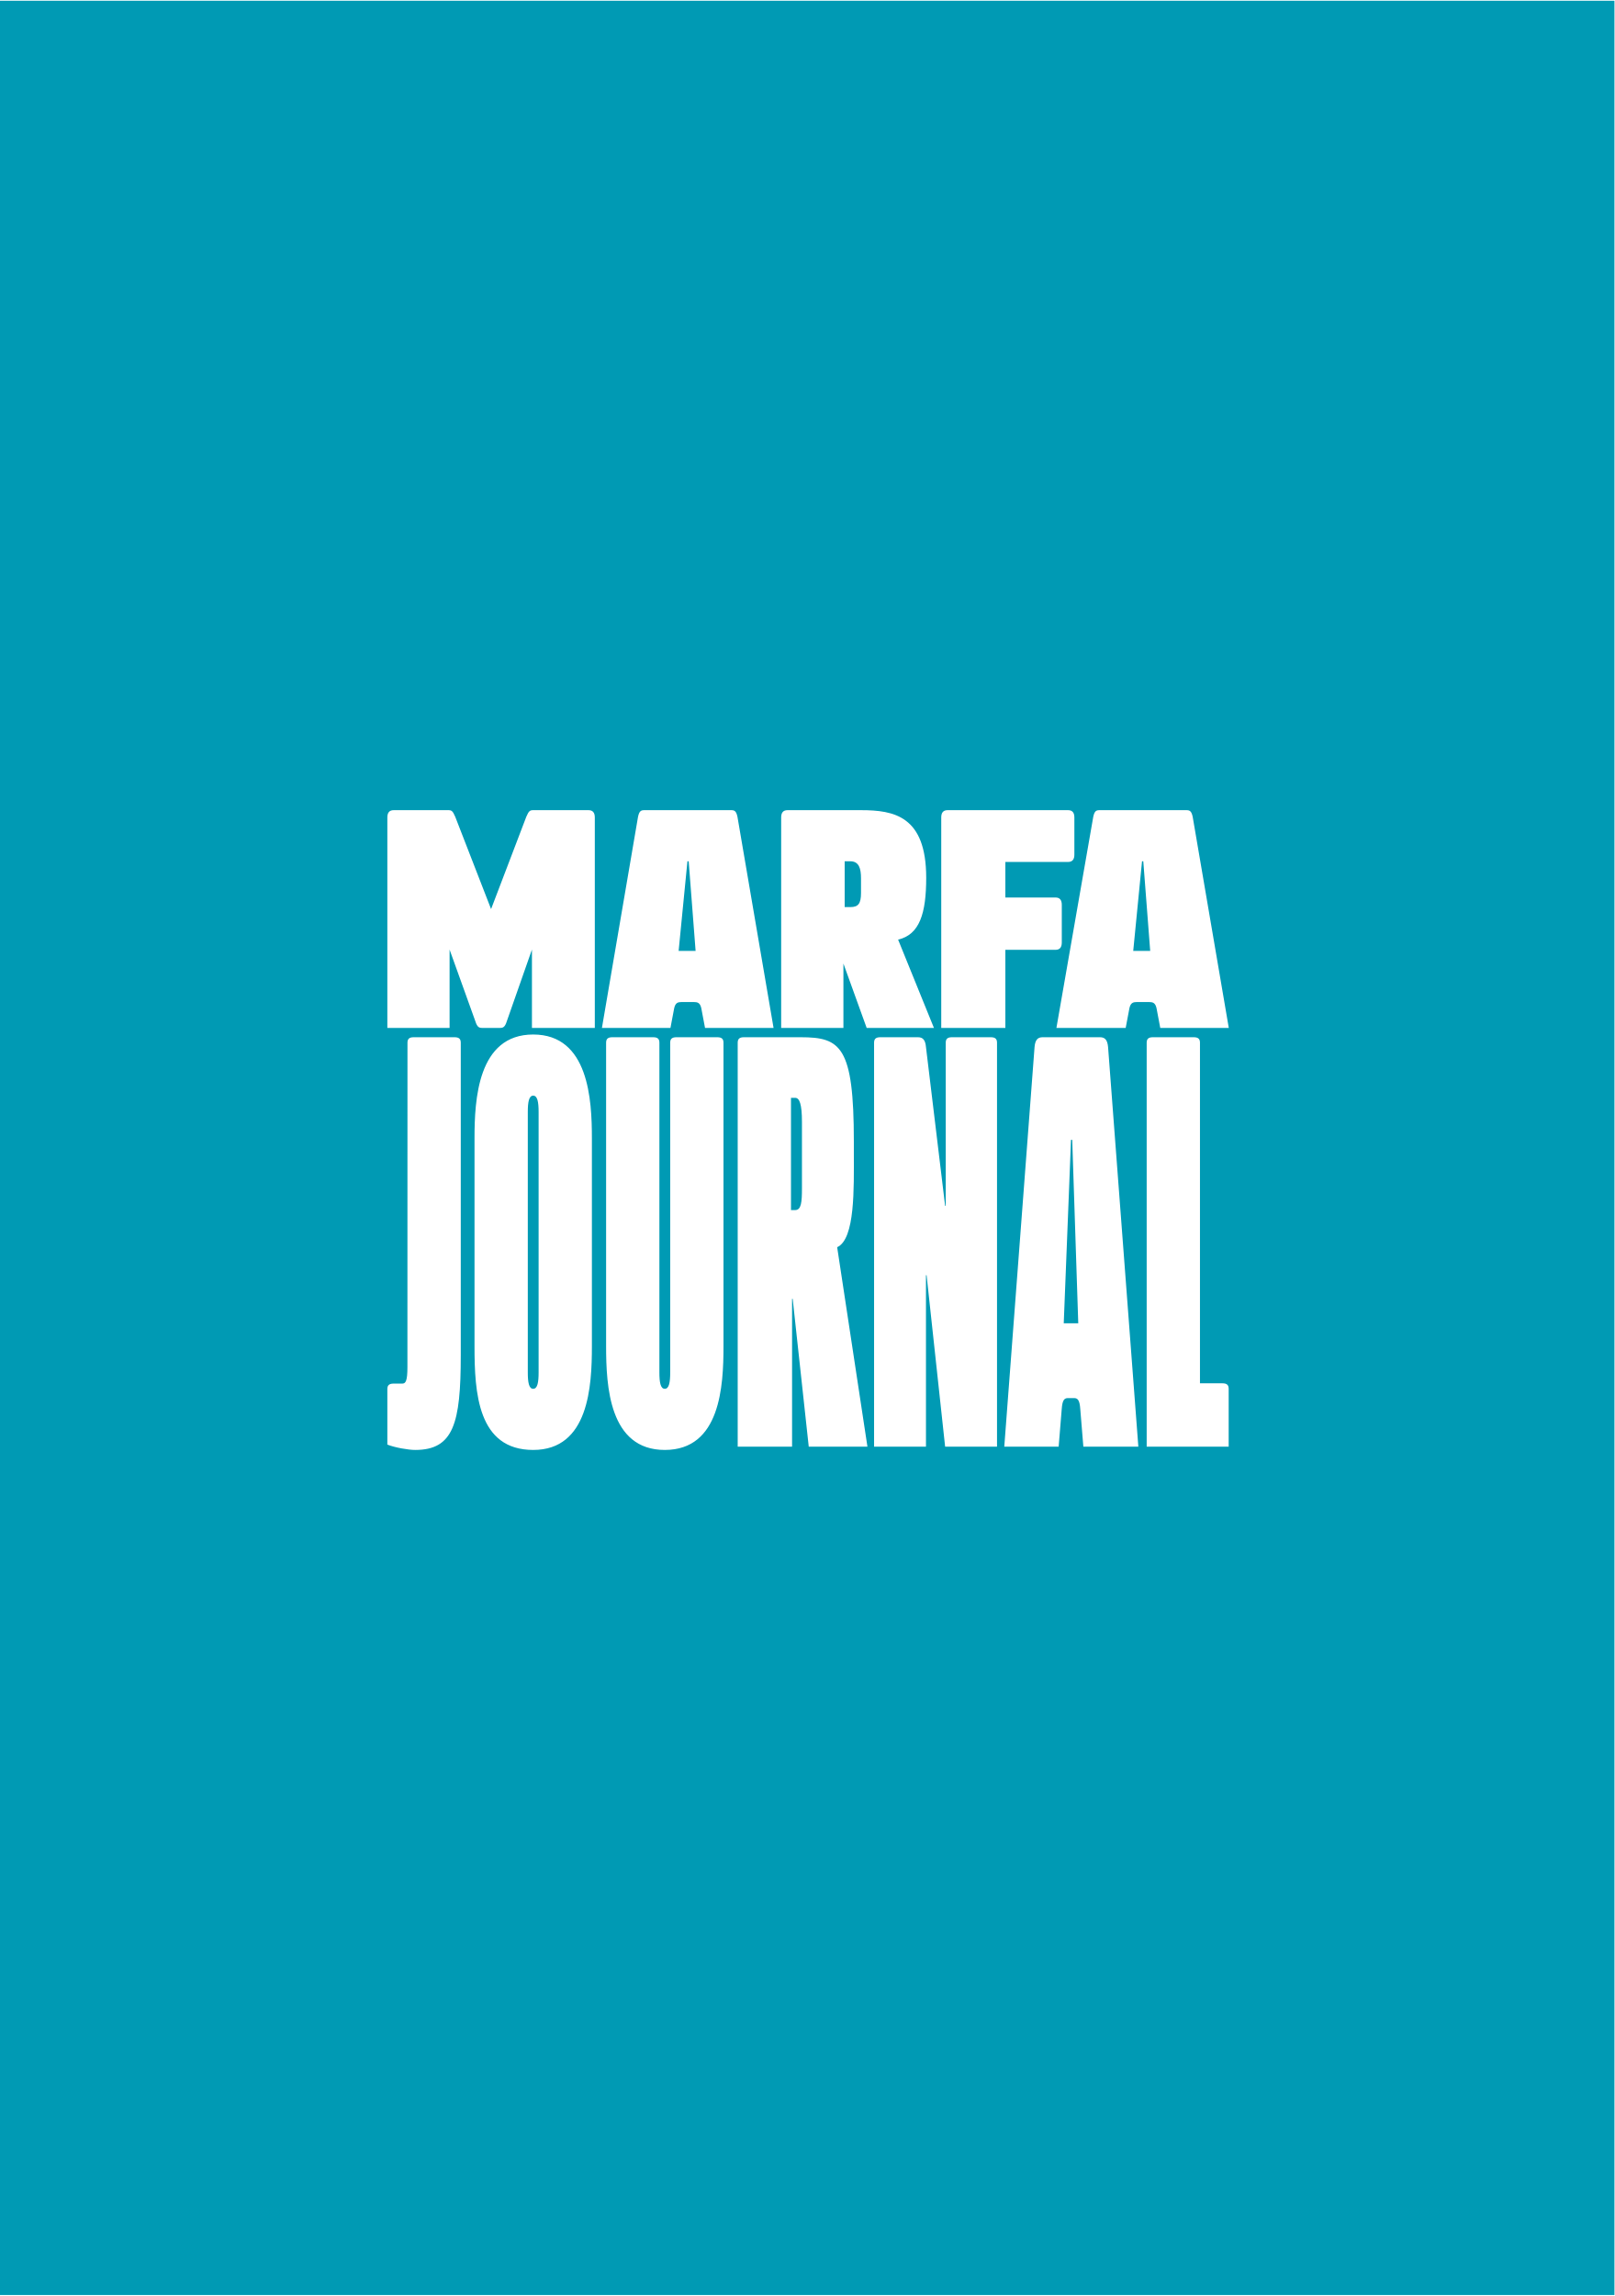
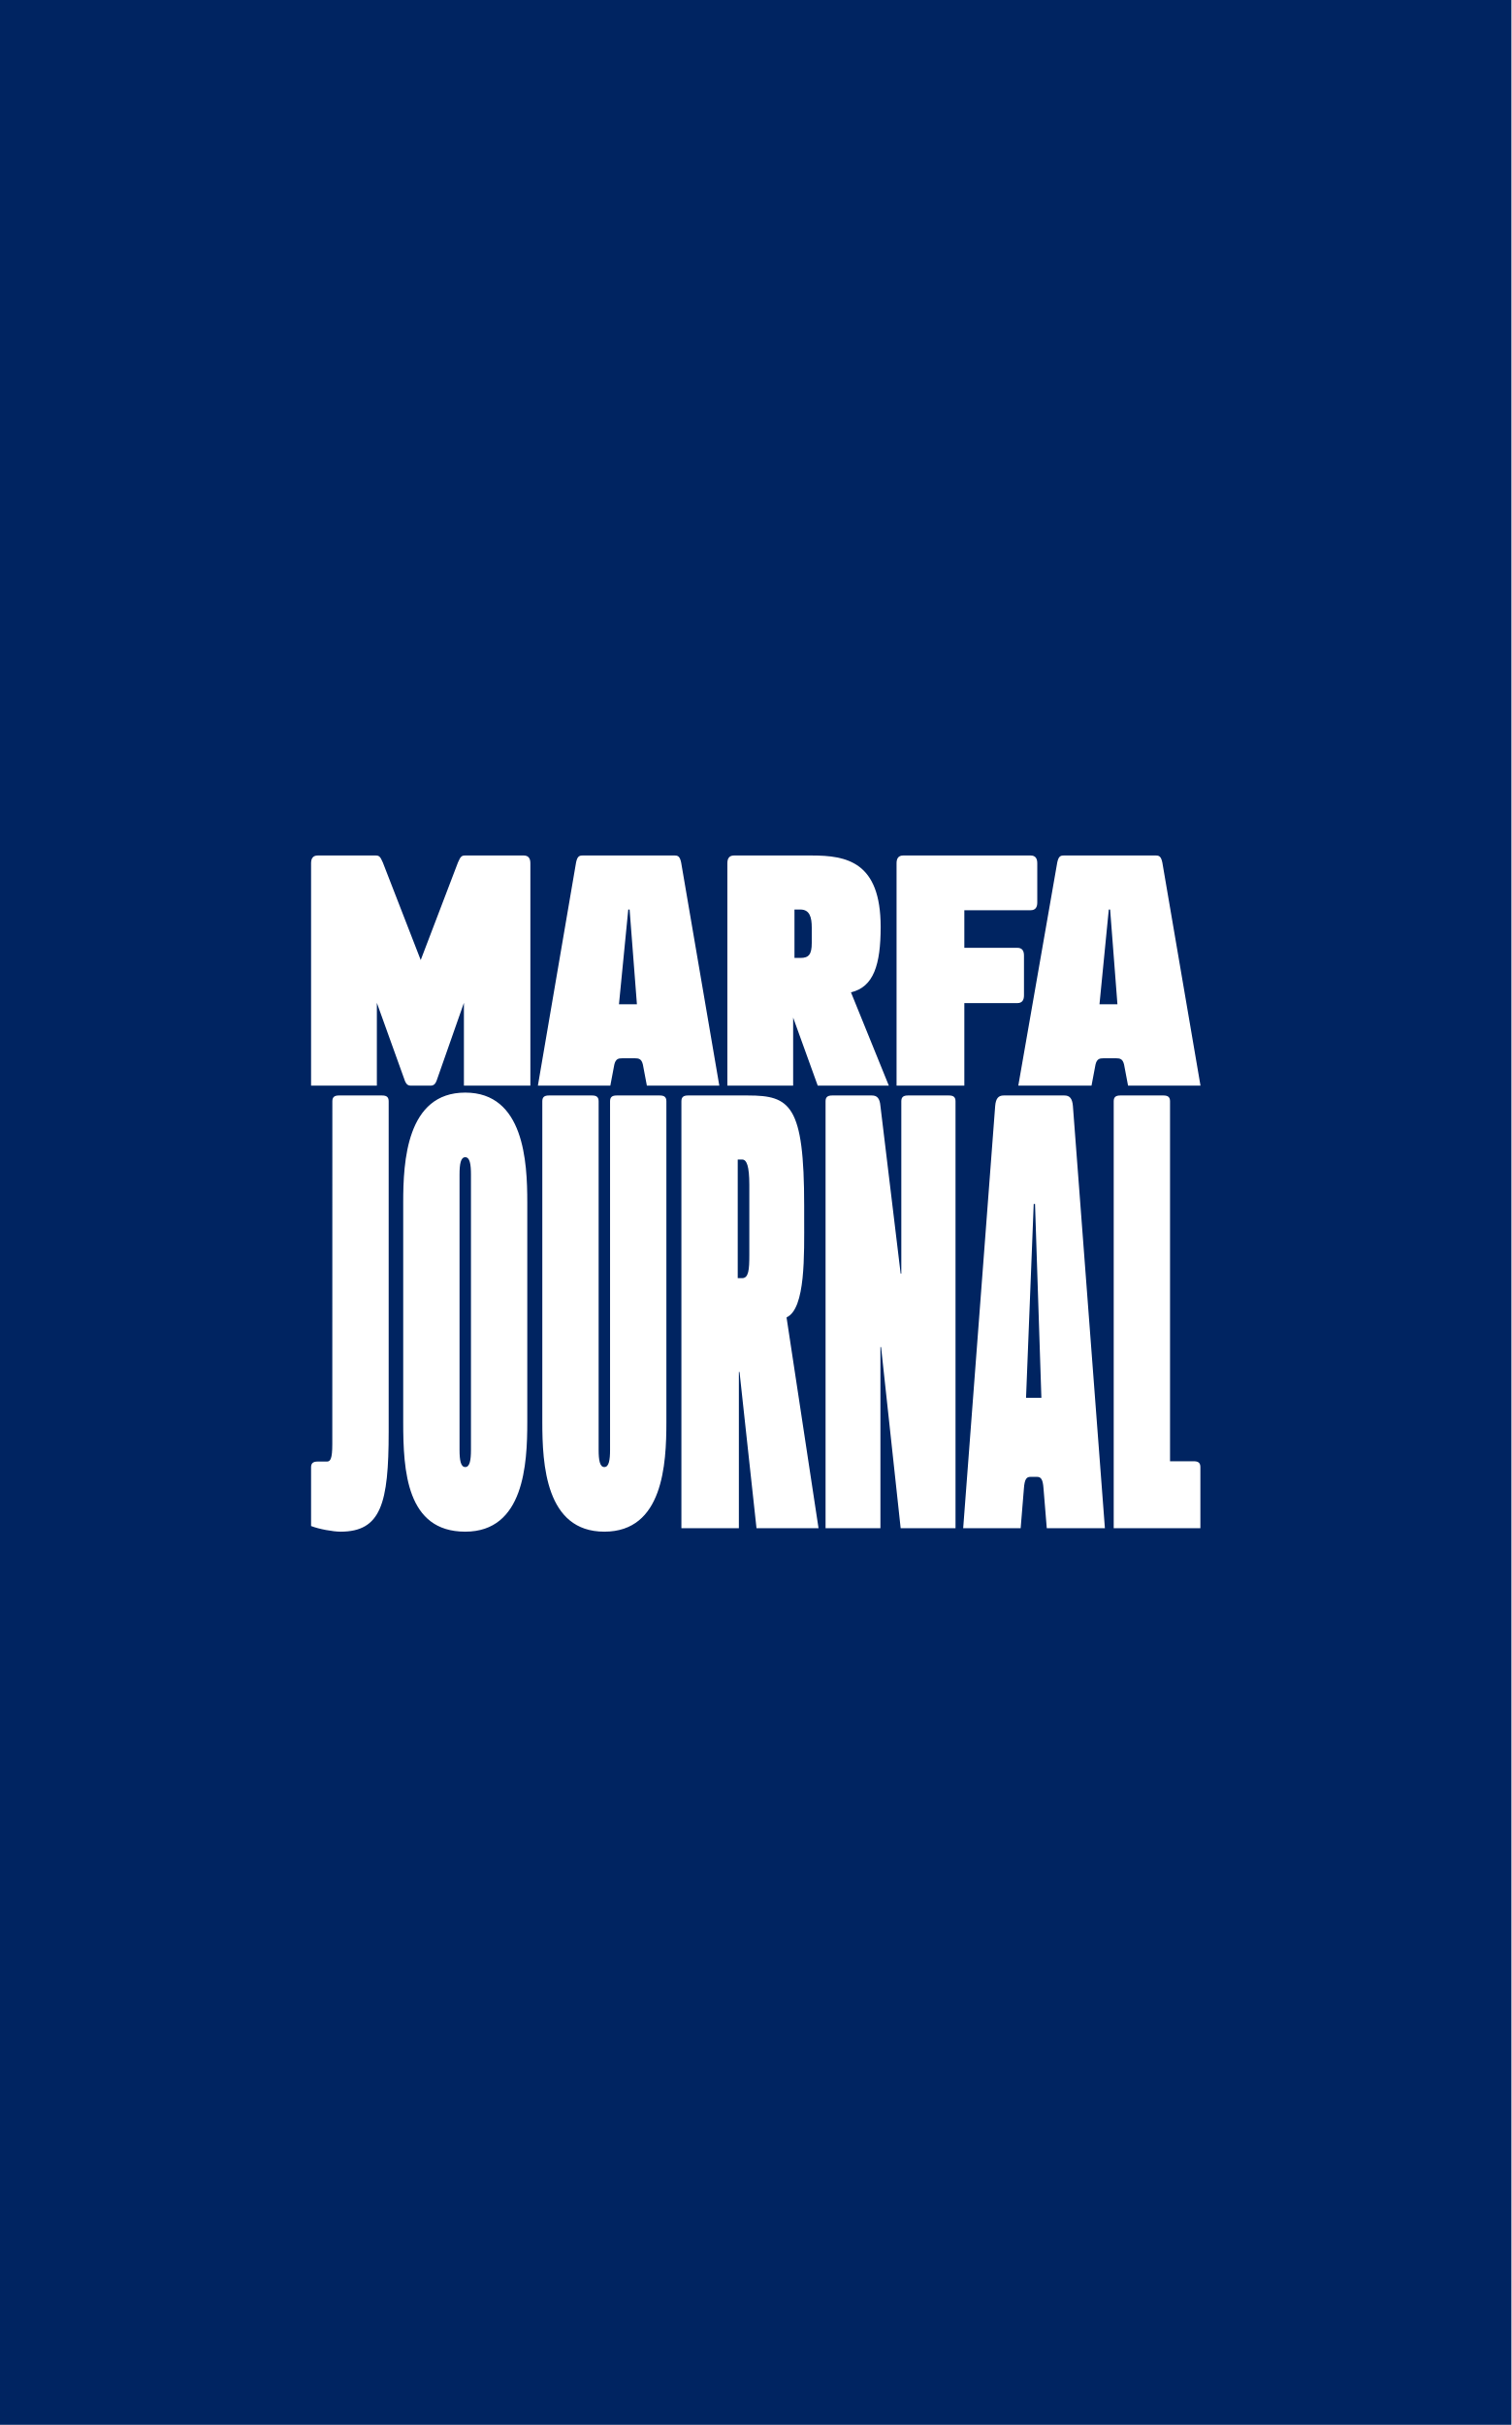
- <svg xmlns="http://www.w3.org/2000/svg" width="1067px" height="1517px" viewBox="0 0 1067 1517" version="1.1">
-   <description>Created with Sketch (http://www.bohemiancoding.com/sketch)</description>
+ <svg xmlns="http://www.w3.org/2000/svg" width="945px" height="1516px" viewBox="0 0 945 1516" version="1.1">
  <defs />
  <g id="Page-1" stroke="none" stroke-width="1" fill="none" fill-rule="evenodd">
-     <g id="backgrounds-copy-3" fill="#009AB4">
-       <path d="M0,0.469 L0,1516.359 L1067,1516.359 L1067,0.469 L0,0.469 Z M448.508,628.278 L459.726,628.278 L455.156,569.061 L454.325,569.061 L448.508,628.278 Z M318.739,679.16 C316.662,679.16 315.415,678.722 314.169,674.774 L297.134,627.401 L297.134,679.16 L256,679.16 L256,540.111 C256,537.04 257.247,535.285 260.155,535.285 L296.303,535.285 C298.38,535.285 299.211,535.724 300.873,539.672 L324.556,600.643 L347.824,539.672 C349.486,535.724 350.317,535.285 352.394,535.285 L388.957,535.285 C391.866,535.285 393.112,537.04 393.112,540.111 L393.112,679.16 L351.563,679.16 L351.563,627.401 L334.943,674.774 C333.697,678.722 332.451,679.16 330.373,679.16 L318.739,679.16 L318.739,679.16 L318.739,679.16 L318.739,679.16 Z M593.563,620.821 L617.244,679.16 L572.787,679.16 L557.414,636.612 L557.414,679.16 L516.281,679.16 L516.281,540.111 C516.281,537.04 517.527,535.285 520.436,535.285 L569.049,535.285 C590.816,535.285 612.133,539.146 612.133,579.941 C612.133,603.543 607.752,617.531 593.563,620.821 L593.563,620.821 Z M664.451,627.559 L664.451,679.16 L622.072,679.16 L622.072,540.111 C622.072,537.04 623.318,535.285 626.227,535.285 L705.9,535.285 C708.809,535.285 710.055,537.04 710.055,540.111 L710.055,564.675 C710.055,567.745 708.809,569.5 705.9,569.5 L664.451,569.5 L664.451,592.998 L697.59,592.998 C700.498,592.998 701.744,594.753 701.744,597.824 L701.744,622.733 C701.744,625.804 700.498,627.559 697.59,627.559 L664.451,627.559 L664.451,627.559 L664.451,627.559 L664.451,627.559 Z M562.023,599.327 C567.162,599.327 569.049,597.133 569.049,589.965 L569.049,580.378 C569.049,573.822 567.746,569.061 561.906,569.061 L558.244,569.061 L558.244,599.327 L562.023,599.327 L562.023,599.327 L562.023,599.327 L562.023,599.327 Z M511.247,679.16 L465.959,679.16 L463.466,666 C462.635,662.492 460.973,662.054 458.48,662.054 L450.586,662.054 C448.092,662.054 446.431,662.492 445.6,666 L443.107,679.16 L397.818,679.16 L421.677,539.672 C422.508,535.724 423.754,535.285 425.832,535.285 L483.233,535.285 C485.311,535.285 486.557,535.724 487.388,539.672 L511.247,679.16 Z M573.293,955.836 L534.504,955.836 L523.888,858.18 L523.48,858.18 L523.48,955.836 L487.548,955.836 L487.548,688.923 C487.548,686.399 488.773,685.316 491.631,685.316 L529.196,685.316 C555.572,685.316 564.311,691.255 564.311,754.246 L564.311,761.989 C564.311,784.862 565.258,818.645 553.287,824.043 L573.293,955.836 Z M352.396,723.911 C349.538,723.911 348.825,728.24 348.825,734.732 L348.825,906.784 C348.825,913.274 349.538,917.602 352.396,917.602 C355.254,917.602 355.968,913.274 355.968,906.784 L355.968,734.732 C355.968,728.24 355.254,723.911 352.396,723.911 L352.396,723.911 Z M624.637,796.688 L625.045,796.688 L625.045,688.923 C625.045,686.399 626.271,685.316 629.129,685.316 L654.852,685.316 C657.711,685.316 658.936,686.399 658.936,688.923 L658.936,955.836 L624.637,955.836 L612.389,842.578 L611.98,842.578 L611.98,955.836 L577.682,955.836 L577.682,688.923 C577.682,686.399 578.906,685.316 581.764,685.316 L606.672,685.316 C609.939,685.316 611.572,687.12 611.98,691.809 L624.637,796.688 L624.637,796.688 L624.637,796.688 L624.637,796.688 Z M703.033,874.321 L712.627,874.321 L708.646,753.127 L707.83,753.127 L703.033,874.321 L703.033,874.321 L703.033,874.321 L703.033,874.321 Z M705.789,923.735 C703.338,923.735 702.113,925.178 701.705,930.95 L699.664,955.836 L663.732,955.836 L683.74,691.809 C684.148,687.12 685.781,685.316 689.047,685.316 L727.021,685.316 C730.287,685.316 731.92,687.12 732.33,691.809 L752.336,955.836 L715.996,955.836 L713.955,930.95 C713.547,925.178 712.322,923.735 709.871,923.735 L705.789,923.735 L705.789,923.735 L705.789,923.735 L705.789,923.735 Z M812.037,917.586 L812.037,955.836 L757.846,955.836 L757.846,688.923 C757.846,686.399 759.07,685.316 761.93,685.316 L788.98,685.316 C791.84,685.316 793.064,686.399 793.064,688.923 L793.064,913.979 L807.953,913.979 C810.811,913.979 812.037,915.061 812.037,917.586 L812.037,917.586 Z M352.396,958 C315.648,958 313.606,919.994 313.606,889.469 L313.606,752.045 C313.606,726.796 315.648,683.513 352.396,683.513 C389.144,683.513 391.186,726.796 391.186,752.045 L391.186,889.469 C391.186,915.799 389.144,958 352.396,958 L352.396,958 Z M439.367,958 C402.619,958 400.577,915.799 400.577,889.469 L400.577,688.923 C400.577,686.399 401.802,685.316 404.66,685.316 L431.712,685.316 C434.571,685.316 435.796,686.399 435.796,688.923 L435.796,906.784 C435.796,913.274 436.509,917.602 439.367,917.602 C442.225,917.602 442.939,913.274 442.939,906.784 L442.939,688.923 C442.939,686.399 444.163,685.316 447.022,685.316 L474.074,685.316 C476.932,685.316 478.157,686.399 478.157,688.923 L478.157,889.469 C478.157,915.799 476.115,958 439.367,958 L439.367,958 Z M530.013,741.225 C530.013,729.403 528.379,725.353 525.521,725.353 L522.767,725.353 L522.767,799.516 L525.521,799.516 C529.604,799.516 530.013,794.176 530.013,785.159 L530.013,741.225 L530.013,741.225 L530.013,741.225 L530.013,741.225 Z M256,917.75 C256,915.225 257.246,914.164 260.103,914.164 C260.103,914.164 265.491,914.166 265.929,914.164 C268.097,914.159 269.267,912.377 269.267,903.327 L269.302,688.923 C269.302,686.399 270.527,685.316 273.385,685.316 L300.437,685.316 C303.295,685.316 304.52,686.399 304.52,688.923 L304.52,895.6 C304.52,940.314 299.738,958 274.404,958 C269.812,958 260.927,956.417 256,954.471 C256.001,954.471 256,917.75 256,917.75 Z M748.955,628.278 L754.771,569.061 L755.603,569.061 L760.172,628.278 L748.955,628.278 Z M788.251,539.672 C787.419,535.724 786.173,535.285 784.096,535.285 L726.694,535.285 C724.617,535.285 723.371,535.724 722.539,539.672 L698.191,679.16 L743.97,679.16 L746.463,666 C747.293,662.492 748.955,662.054 751.448,662.054 L759.342,662.054 C761.836,662.054 763.498,662.492 764.328,666 L766.821,679.16 L812.109,679.16 L788.251,539.672 L788.251,539.672 Z M788.251,539.672" id="Rectangle-1" />
-     </g>
+     <path d="M0,0 L0,1515.891 L945,1515.891 L945,0 L0,0 Z M387.008,627.809 L398.226,627.809 L393.656,568.592 L392.825,568.592 L387.008,627.809 Z M257.239,678.691 C255.162,678.691 253.915,678.253 252.669,674.305 L235.634,626.932 L235.634,678.691 L194.5,678.691 L194.5,539.642 C194.5,536.571 195.747,534.816 198.655,534.816 L234.803,534.816 C236.88,534.816 237.711,535.255 239.373,539.203 L263.056,600.174 L286.324,539.203 C287.986,535.255 288.817,534.816 290.894,534.816 L327.457,534.816 C330.366,534.816 331.612,536.571 331.612,539.642 L331.612,678.691 L290.063,678.691 L290.063,626.932 L273.443,674.305 C272.197,678.253 270.951,678.691 268.873,678.691 L257.239,678.691 L257.239,678.691 L257.239,678.691 L257.239,678.691 Z M532.063,620.352 L555.744,678.691 L511.287,678.691 L495.914,636.143 L495.914,678.691 L454.781,678.691 L454.781,539.642 C454.781,536.571 456.027,534.816 458.936,534.816 L507.549,534.816 C529.316,534.816 550.633,538.677 550.633,579.472 C550.633,603.074 546.252,617.062 532.063,620.352 L532.063,620.352 Z M602.951,627.09 L602.951,678.691 L560.572,678.691 L560.572,539.642 C560.572,536.571 561.818,534.816 564.727,534.816 L644.4,534.816 C647.309,534.816 648.555,536.571 648.555,539.642 L648.555,564.206 C648.555,567.276 647.309,569.031 644.4,569.031 L602.951,569.031 L602.951,592.529 L636.09,592.529 C638.998,592.529 640.244,594.284 640.244,597.355 L640.244,622.264 C640.244,625.335 638.998,627.09 636.09,627.09 L602.951,627.09 L602.951,627.09 L602.951,627.09 L602.951,627.09 Z M500.523,598.858 C505.662,598.858 507.549,596.664 507.549,589.496 L507.549,579.909 C507.549,573.353 506.246,568.592 500.406,568.592 L496.744,568.592 L496.744,598.858 L500.523,598.858 L500.523,598.858 L500.523,598.858 L500.523,598.858 Z M449.747,678.691 L404.459,678.691 L401.966,665.531 C401.135,662.023 399.473,661.585 396.98,661.585 L389.086,661.585 C386.592,661.585 384.931,662.023 384.1,665.531 L381.607,678.691 L336.318,678.691 L360.177,539.203 C361.008,535.255 362.254,534.816 364.332,534.816 L421.733,534.816 C423.811,534.816 425.057,535.255 425.888,539.203 L449.747,678.691 Z M511.793,955.367 L473.004,955.367 L462.388,857.711 L461.98,857.711 L461.98,955.367 L426.048,955.367 L426.048,688.454 C426.048,685.93 427.273,684.847 430.131,684.847 L467.696,684.847 C494.072,684.847 502.811,690.786 502.811,753.777 L502.811,761.52 C502.811,784.393 503.758,818.176 491.787,823.574 L511.793,955.367 Z M290.896,723.442 C288.038,723.442 287.325,727.771 287.325,734.263 L287.325,906.315 C287.325,912.805 288.038,917.133 290.896,917.133 C293.754,917.133 294.468,912.805 294.468,906.315 L294.468,734.263 C294.468,727.771 293.754,723.442 290.896,723.442 L290.896,723.442 Z M563.137,796.219 L563.545,796.219 L563.545,688.454 C563.545,685.93 564.771,684.847 567.629,684.847 L593.352,684.847 C596.211,684.847 597.436,685.93 597.436,688.454 L597.436,955.367 L563.137,955.367 L550.889,842.109 L550.48,842.109 L550.48,955.367 L516.182,955.367 L516.182,688.454 C516.182,685.93 517.406,684.847 520.264,684.847 L545.172,684.847 C548.439,684.847 550.072,686.651 550.48,691.34 L563.137,796.219 L563.137,796.219 L563.137,796.219 L563.137,796.219 Z M641.533,873.852 L651.127,873.852 L647.146,752.658 L646.33,752.658 L641.533,873.852 L641.533,873.852 L641.533,873.852 L641.533,873.852 Z M644.289,923.266 C641.838,923.266 640.613,924.709 640.205,930.481 L638.164,955.367 L602.232,955.367 L622.24,691.34 C622.648,686.651 624.281,684.847 627.547,684.847 L665.521,684.847 C668.787,684.847 670.42,686.651 670.83,691.34 L690.836,955.367 L654.496,955.367 L652.455,930.481 C652.047,924.709 650.822,923.266 648.371,923.266 L644.289,923.266 L644.289,923.266 L644.289,923.266 L644.289,923.266 Z M750.537,917.117 L750.537,955.367 L696.346,955.367 L696.346,688.454 C696.346,685.93 697.57,684.847 700.43,684.847 L727.48,684.847 C730.34,684.847 731.564,685.93 731.564,688.454 L731.564,913.51 L746.453,913.51 C749.311,913.51 750.537,914.592 750.537,917.117 L750.537,917.117 Z M290.896,957.531 C254.148,957.531 252.106,919.525 252.106,889 L252.106,751.576 C252.106,726.327 254.148,683.044 290.896,683.044 C327.644,683.044 329.686,726.327 329.686,751.576 L329.686,889 C329.686,915.33 327.644,957.531 290.896,957.531 L290.896,957.531 Z M377.867,957.531 C341.119,957.531 339.077,915.33 339.077,889 L339.077,688.454 C339.077,685.93 340.302,684.847 343.16,684.847 L370.212,684.847 C373.071,684.847 374.296,685.93 374.296,688.454 L374.296,906.315 C374.296,912.805 375.009,917.133 377.867,917.133 C380.725,917.133 381.439,912.805 381.439,906.315 L381.439,688.454 C381.439,685.93 382.663,684.847 385.522,684.847 L412.574,684.847 C415.432,684.847 416.657,685.93 416.657,688.454 L416.657,889 C416.657,915.33 414.615,957.531 377.867,957.531 L377.867,957.531 Z M468.513,740.756 C468.513,728.934 466.879,724.884 464.021,724.884 L461.267,724.884 L461.267,799.047 L464.021,799.047 C468.104,799.047 468.513,793.707 468.513,784.69 L468.513,740.756 L468.513,740.756 L468.513,740.756 L468.513,740.756 Z M194.5,917.281 C194.5,914.756 195.746,913.695 198.603,913.695 C198.603,913.695 203.991,913.697 204.429,913.695 C206.597,913.69 207.767,911.908 207.767,902.858 L207.802,688.454 C207.802,685.93 209.027,684.847 211.885,684.847 L238.937,684.847 C241.795,684.847 243.02,685.93 243.02,688.454 L243.02,895.131 C243.02,939.845 238.238,957.531 212.904,957.531 C208.312,957.531 199.427,955.948 194.5,954.002 C194.501,954.002 194.5,917.281 194.5,917.281 Z M687.455,627.809 L693.271,568.592 L694.103,568.592 L698.672,627.809 L687.455,627.809 Z M726.751,539.203 C725.919,535.255 724.673,534.816 722.596,534.816 L665.194,534.816 C663.117,534.816 661.871,535.255 661.039,539.203 L636.691,678.691 L682.47,678.691 L684.963,665.531 C685.793,662.023 687.455,661.585 689.948,661.585 L697.842,661.585 C700.336,661.585 701.998,662.023 702.828,665.531 L705.321,678.691 L750.609,678.691 L726.751,539.203 L726.751,539.203 Z" id="bigbg3" fill="#002461" />
  </g>
</svg>
